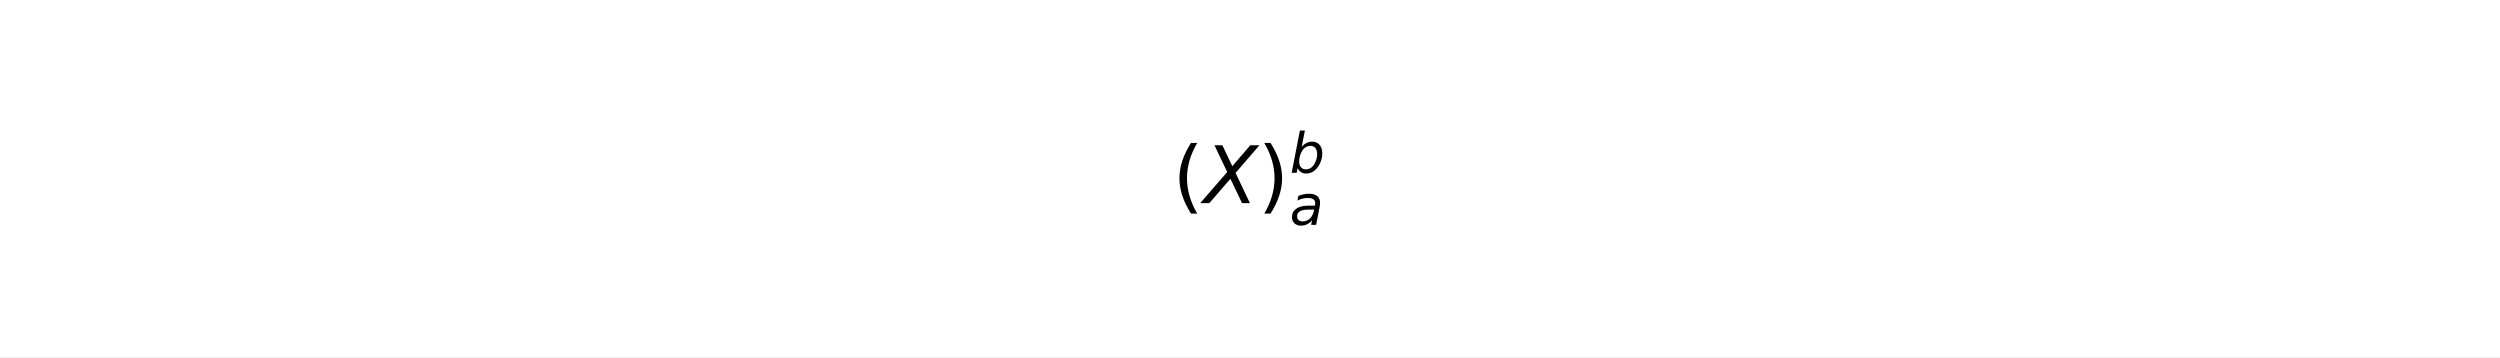
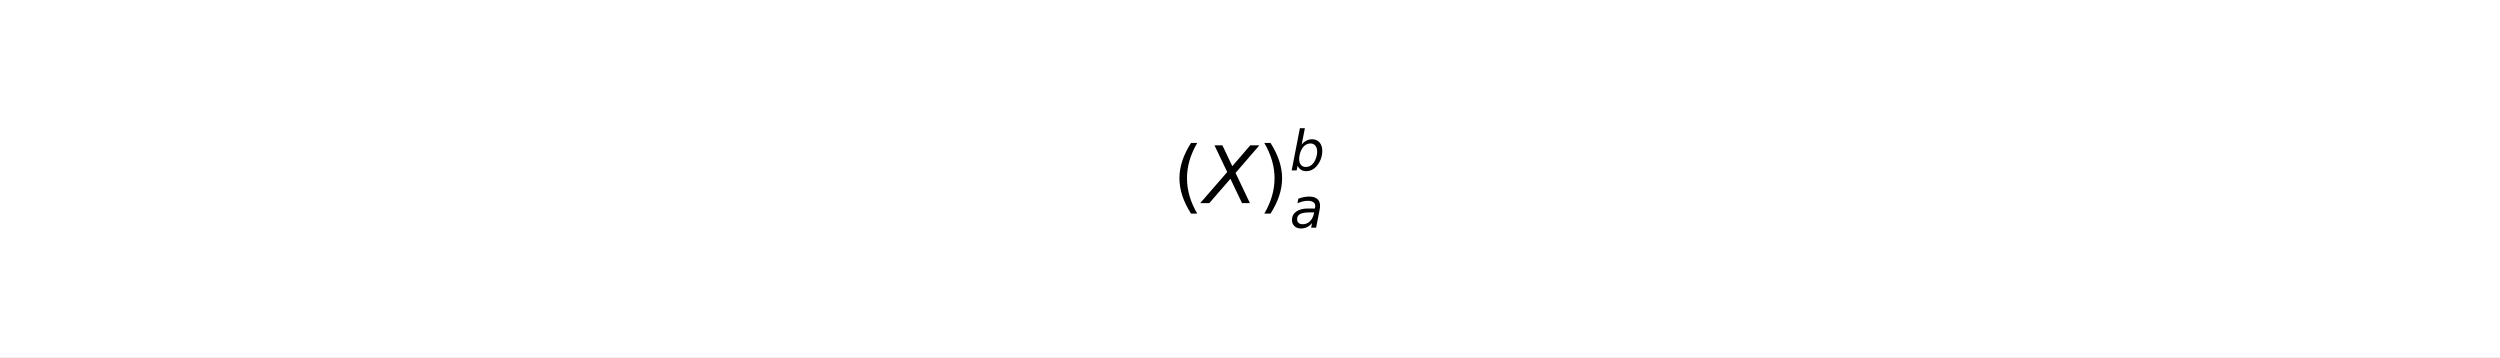
- <svg xmlns="http://www.w3.org/2000/svg" xmlns:xlink="http://www.w3.org/1999/xlink" height="54pt" version="1.1" viewBox="0 0 378 54" width="378pt">
+ <svg xmlns="http://www.w3.org/2000/svg" xmlns:xlink="http://www.w3.org/1999/xlink" width="378pt" height="54pt" viewBox="0 0 378 54" version="1.1">
  <defs>
-     <style type="text/css">
- *{stroke-linecap:butt;stroke-linejoin:round;}
-   </style>
+     <style type="text/css">*{stroke-linejoin: round; stroke-linecap: butt}</style>
  </defs>
  <g id="figure_1">
    <g id="patch_1">
-       <path d="M 0 54  L 378 54  L 378 0  L 0 0  z " style="fill:#ffffff;" />
+       <path d="M 0 54  L 378 54  L 378 0  L 0 0  z " style="fill: #ffffff" />
    </g>
    <g id="text_1">
-       <defs>
-         <path d="M 31 75.875  Q 24.469 64.656 21.281 53.656  Q 18.109 42.672 18.109 31.391  Q 18.109 20.125 21.312 9.062  Q 24.516 -2 31 -13.188  L 23.188 -13.188  Q 15.875 -1.703 12.234 9.375  Q 8.594 20.453 8.594 31.391  Q 8.594 42.281 12.203 53.312  Q 15.828 64.359 23.188 75.875  z " id="DejaVuSans-28" />
-         <path d="M 13.719 72.906  L 23.688 72.906  L 36.188 46.578  L 58.797 72.906  L 70.312 72.906  L 40.281 38.094  L 58.406 0  L 48.484 0  L 33.797 30.719  L 7.172 0  L -4.297 0  L 29.781 39.203  z " id="DejaVuSans-Oblique-58" />
-         <path d="M 8.016 75.875  L 15.828 75.875  Q 23.141 64.359 26.781 53.312  Q 30.422 42.281 30.422 31.391  Q 30.422 20.453 26.781 9.375  Q 23.141 -1.703 15.828 -13.188  L 8.016 -13.188  Q 14.5 -2 17.703 9.062  Q 20.906 20.125 20.906 31.391  Q 20.906 42.672 17.703 53.656  Q 14.5 64.656 8.016 75.875  " id="DejaVuSans-29" />
-         <path d="M 49.516 33.406  Q 49.516 40.484 46.266 44.484  Q 43.016 48.484 37.312 48.484  Q 33.156 48.484 29.516 46.453  Q 25.875 44.438 23.188 40.578  Q 20.359 36.531 18.719 31.172  Q 17.094 25.828 17.094 20.516  Q 17.094 13.766 20.281 9.938  Q 23.484 6.109 29.109 6.109  Q 33.344 6.109 36.953 8.078  Q 40.578 10.062 43.312 13.922  Q 46.094 17.922 47.797 23.234  Q 49.516 28.562 49.516 33.406  M 21.578 46.391  Q 24.906 50.875 29.906 53.438  Q 34.906 56 40.375 56  Q 48.781 56 53.734 50.328  Q 58.688 44.672 58.688 35.016  Q 58.688 27.094 55.781 19.672  Q 52.875 12.25 47.516 6.5  Q 44 2.688 39.406 0.625  Q 34.812 -1.422 29.781 -1.422  Q 24.469 -1.422 20.562 1.016  Q 16.656 3.469 14.203 8.297  L 12.594 0  L 3.609 0  L 18.406 75.984  L 27.391 75.984  z " id="DejaVuSans-Oblique-62" />
-         <path d="M 53.719 31.203  L 47.609 0  L 38.625 0  L 40.281 8.297  Q 36.328 3.422 31.266 1  Q 26.219 -1.422 20.016 -1.422  Q 13.031 -1.422 8.562 2.844  Q 4.109 7.125 4.109 13.812  Q 4.109 23.391 11.75 28.953  Q 19.391 34.516 32.812 34.516  L 45.312 34.516  L 45.797 36.922  Q 45.906 37.312 45.953 37.766  Q 46 38.234 46 39.203  Q 46 43.562 42.453 45.969  Q 38.922 48.391 32.516 48.391  Q 28.125 48.391 23.5 47.266  Q 18.891 46.141 14.016 43.891  L 15.578 52.203  Q 20.656 54.109 25.516 55.047  Q 30.375 56 34.906 56  Q 44.578 56 49.625 51.797  Q 54.688 47.609 54.688 39.594  Q 54.688 37.984 54.438 35.812  Q 54.203 33.641 53.719 31.203  M 44 27.484  L 35.016 27.484  Q 23.969 27.484 18.672 24.531  Q 13.375 21.578 13.375 15.375  Q 13.375 11.078 16.078 8.641  Q 18.797 6.203 23.578 6.203  Q 30.906 6.203 36.375 11.453  Q 41.844 16.703 43.609 25.484  z " id="DejaVuSans-Oblique-61" />
-       </defs>
-       <g transform="translate(177.3 30.78)scale(0.12 -0.12)">
-         <use transform="translate(0 0.529687)" xlink:href="#DejaVuSans-28" />
-         <use transform="translate(39.01367 0.529687)" xlink:href="#DejaVuSans-Oblique-58" />
-         <use transform="translate(107.5195 0.529687)" xlink:href="#DejaVuSans-29" />
-         <use transform="translate(147.4902 38.81094)scale(0.7)" xlink:href="#DejaVuSans-Oblique-62" />
-         <use transform="translate(147.4902 -26.81406)scale(0.7)" xlink:href="#DejaVuSans-Oblique-61" />
+       <g transform="translate(177.3 30.78) scale(0.12 -0.12)">
+         <defs>
+           <path id="DejaVuSans-b" d="M 1984 4856  Q 1566 4138 1362 3434  Q 1159 2731 1159 2009  Q 1159 1288 1364 580  Q 1569 -128 1984 -844  L 1484 -844  Q 1016 -109 783 600  Q 550 1309 550 2009  Q 550 2706 781 3412  Q 1013 4119 1484 4856  L 1984 4856  z " transform="scale(0.015625)" />
+           <path id="DejaVuSans-Oblique-3b" d="M 878 4666  L 1516 4666  L 2316 2981  L 3763 4666  L 4500 4666  L 2578 2438  L 3738 0  L 3103 0  L 2163 1966  L 459 0  L -275 0  L 1906 2509  L 878 4666  z " transform="scale(0.015625)" />
+           <path id="DejaVuSans-c" d="M 513 4856  L 1013 4856  Q 1481 4119 1714 3412  Q 1947 2706 1947 2009  Q 1947 1309 1714 600  Q 1481 -109 1013 -844  L 513 -844  Q 928 -128 1133 580  Q 1338 1288 1338 2009  Q 1338 2731 1133 3434  Q 928 4138 513 4856  z " transform="scale(0.015625)" />
+           <path id="DejaVuSans-Oblique-45" d="M 3169 2138  Q 3169 2591 2961 2847  Q 2753 3103 2388 3103  Q 2122 3103 1889 2973  Q 1656 2844 1484 2597  Q 1303 2338 1198 1995  Q 1094 1653 1094 1313  Q 1094 881 1298 636  Q 1503 391 1863 391  Q 2134 391 2365 517  Q 2597 644 2772 891  Q 2950 1147 3059 1487  Q 3169 1828 3169 2138  z M 1381 2969  Q 1594 3256 1914 3420  Q 2234 3584 2584 3584  Q 3122 3584 3439 3221  Q 3756 2859 3756 2241  Q 3756 1734 3570 1259  Q 3384 784 3041 416  Q 2816 172 2522 40  Q 2228 -91 1906 -91  Q 1566 -91 1316 65  Q 1066 222 909 531  L 806 0  L 231 0  L 1178 4863  L 1753 4863  L 1381 2969  z " transform="scale(0.015625)" />
+           <path id="DejaVuSans-Oblique-44" d="M 3438 1997  L 3047 0  L 2472 0  L 2578 531  Q 2325 219 2001 64  Q 1678 -91 1281 -91  Q 834 -91 548 182  Q 263 456 263 884  Q 263 1497 752 1853  Q 1241 2209 2100 2209  L 2900 2209  L 2931 2363  Q 2938 2388 2941 2417  Q 2944 2447 2944 2509  Q 2944 2788 2717 2942  Q 2491 3097 2081 3097  Q 1800 3097 1504 3025  Q 1209 2953 897 2809  L 997 3341  Q 1322 3463 1633 3523  Q 1944 3584 2234 3584  Q 2853 3584 3176 3315  Q 3500 3047 3500 2534  Q 3500 2431 3484 2292  Q 3469 2153 3438 1997  z M 2816 1759  L 2241 1759  Q 1534 1759 1195 1570  Q 856 1381 856 984  Q 856 709 1029 553  Q 1203 397 1509 397  Q 1978 397 2328 733  Q 2678 1069 2791 1631  L 2816 1759  z " transform="scale(0.015625)" />
+         </defs>
+         <use xlink:href="#DejaVuSans-b" transform="translate(0 0.510938)" />
+         <use xlink:href="#DejaVuSans-Oblique-3b" transform="translate(39.01367 0.510938)" />
+         <use xlink:href="#DejaVuSans-c" transform="translate(107.5195 0.510938)" />
+         <use xlink:href="#DejaVuSans-Oblique-45" transform="translate(147.4902 41.81094) scale(0.7)" />
+         <use xlink:href="#DejaVuSans-Oblique-44" transform="translate(147.4902 -30.38906) scale(0.7)" />
      </g>
    </g>
  </g>
</svg>
